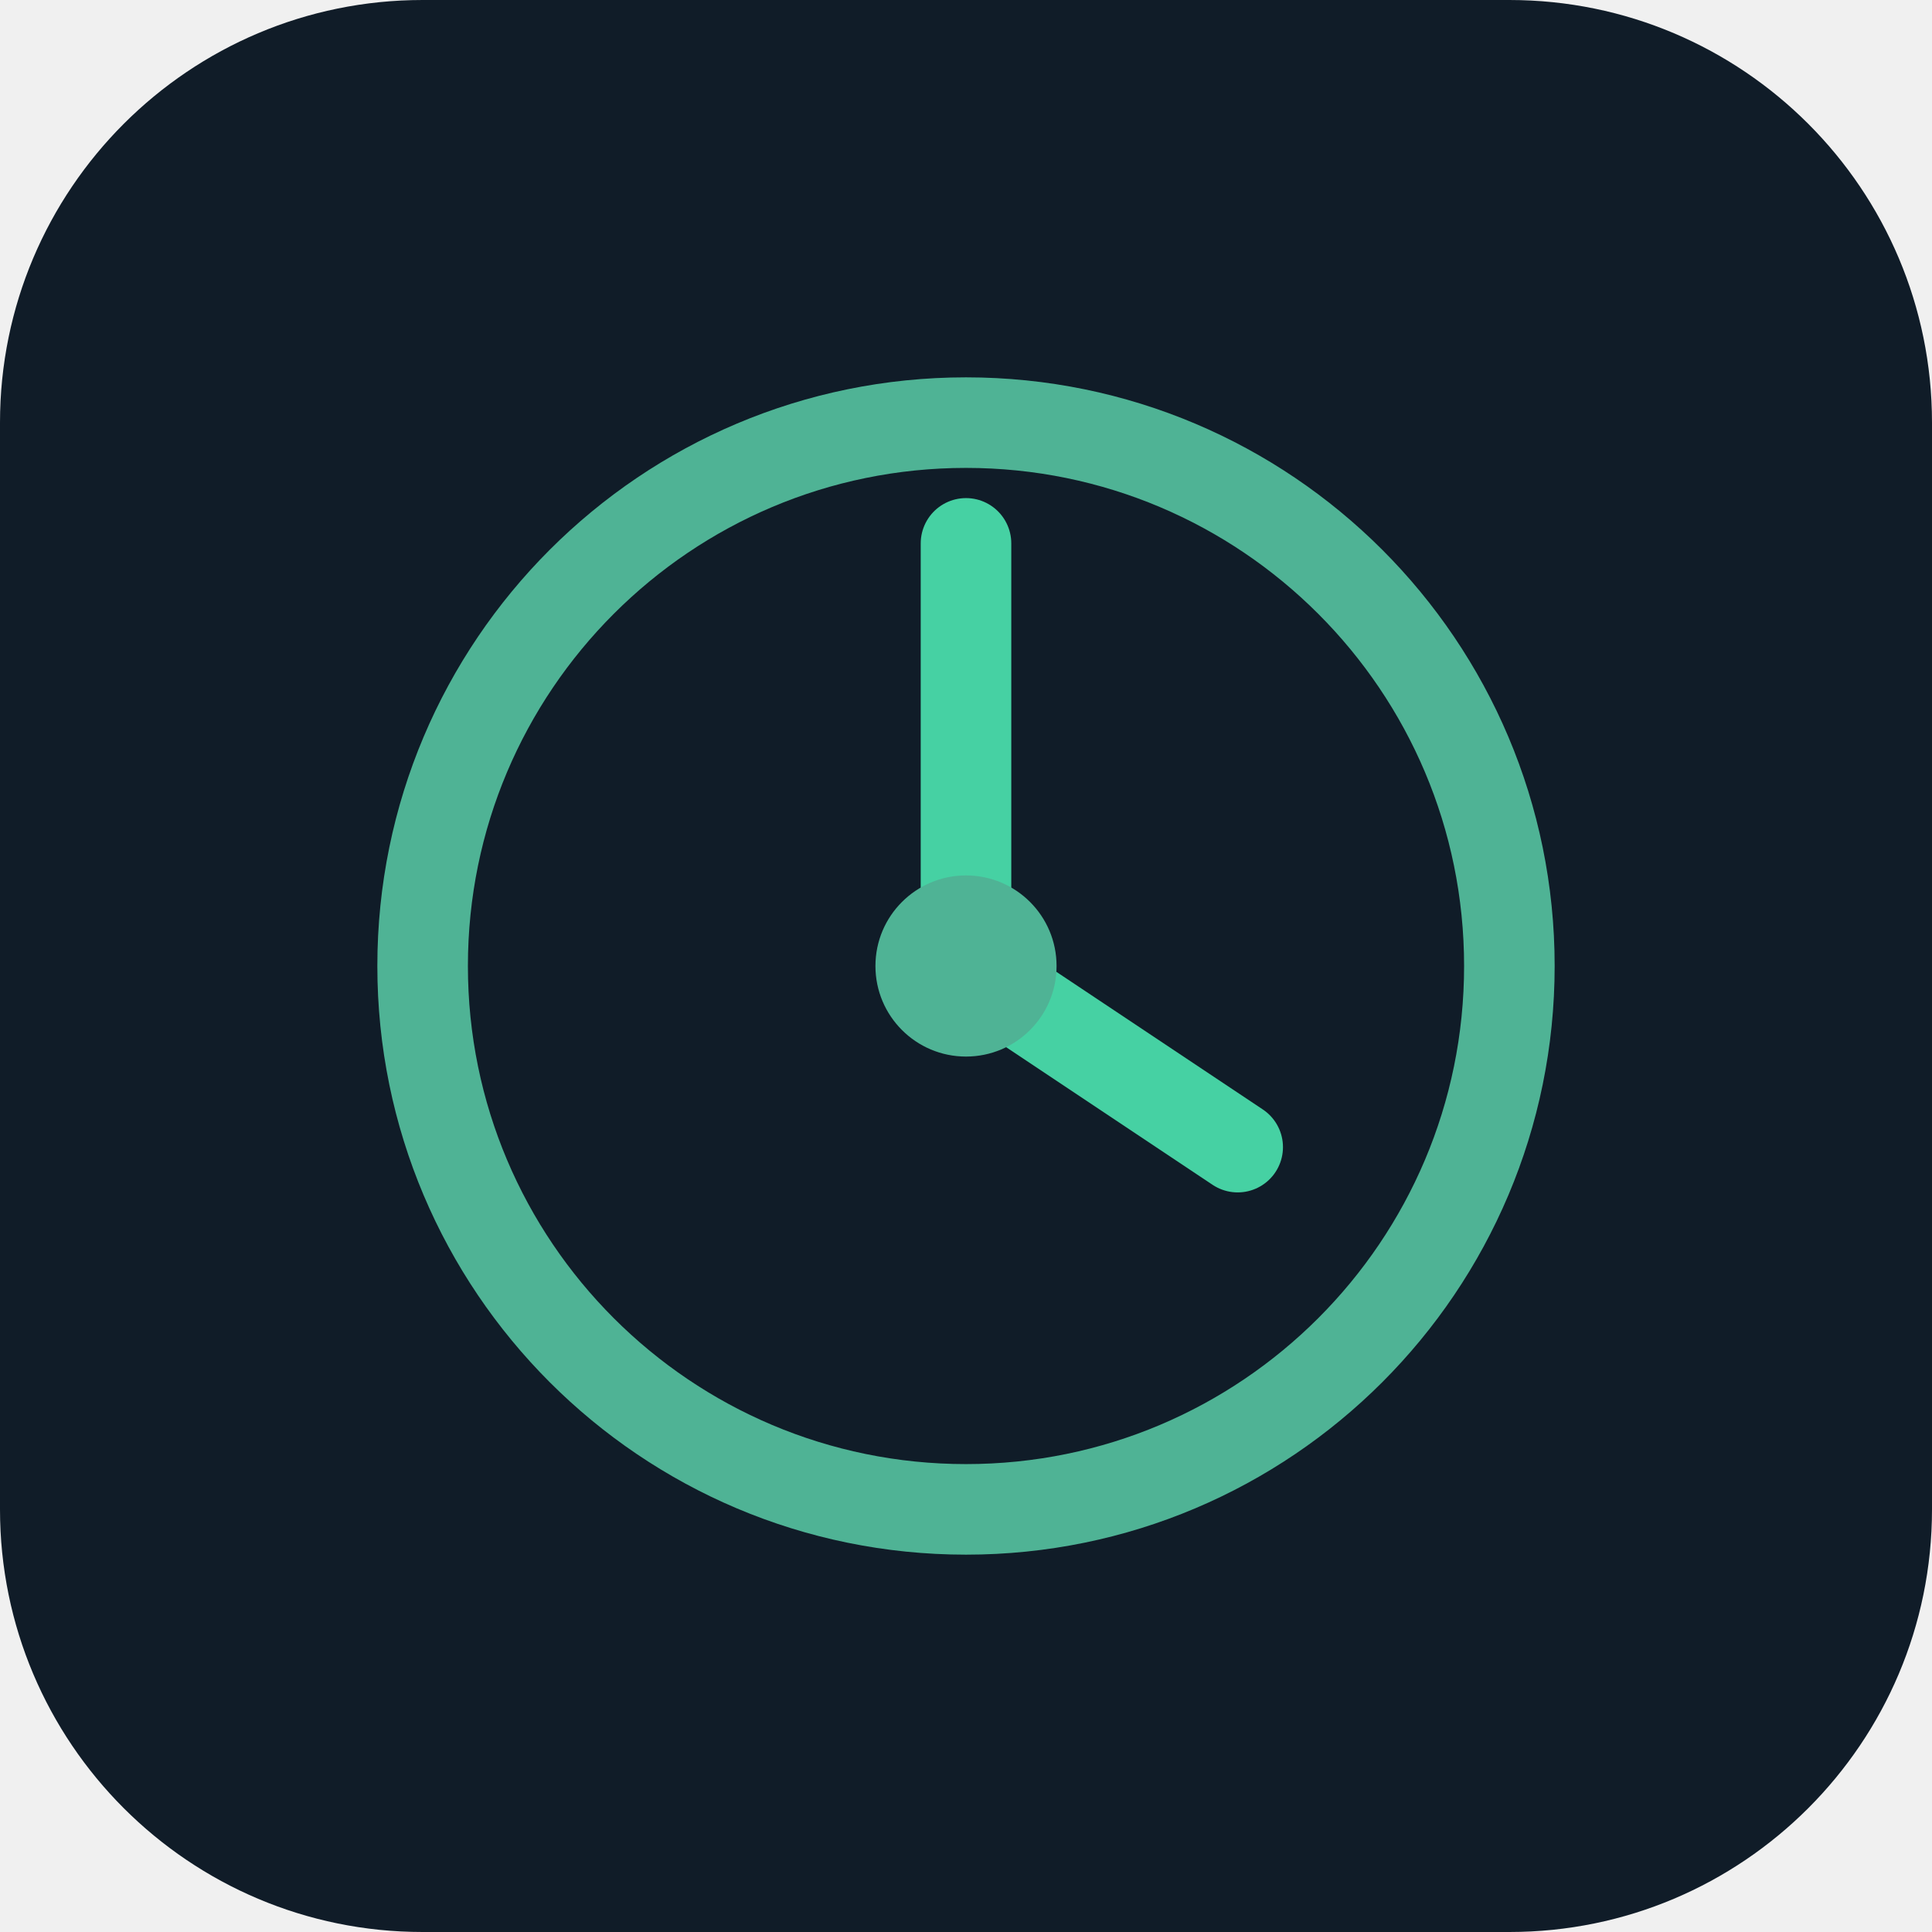
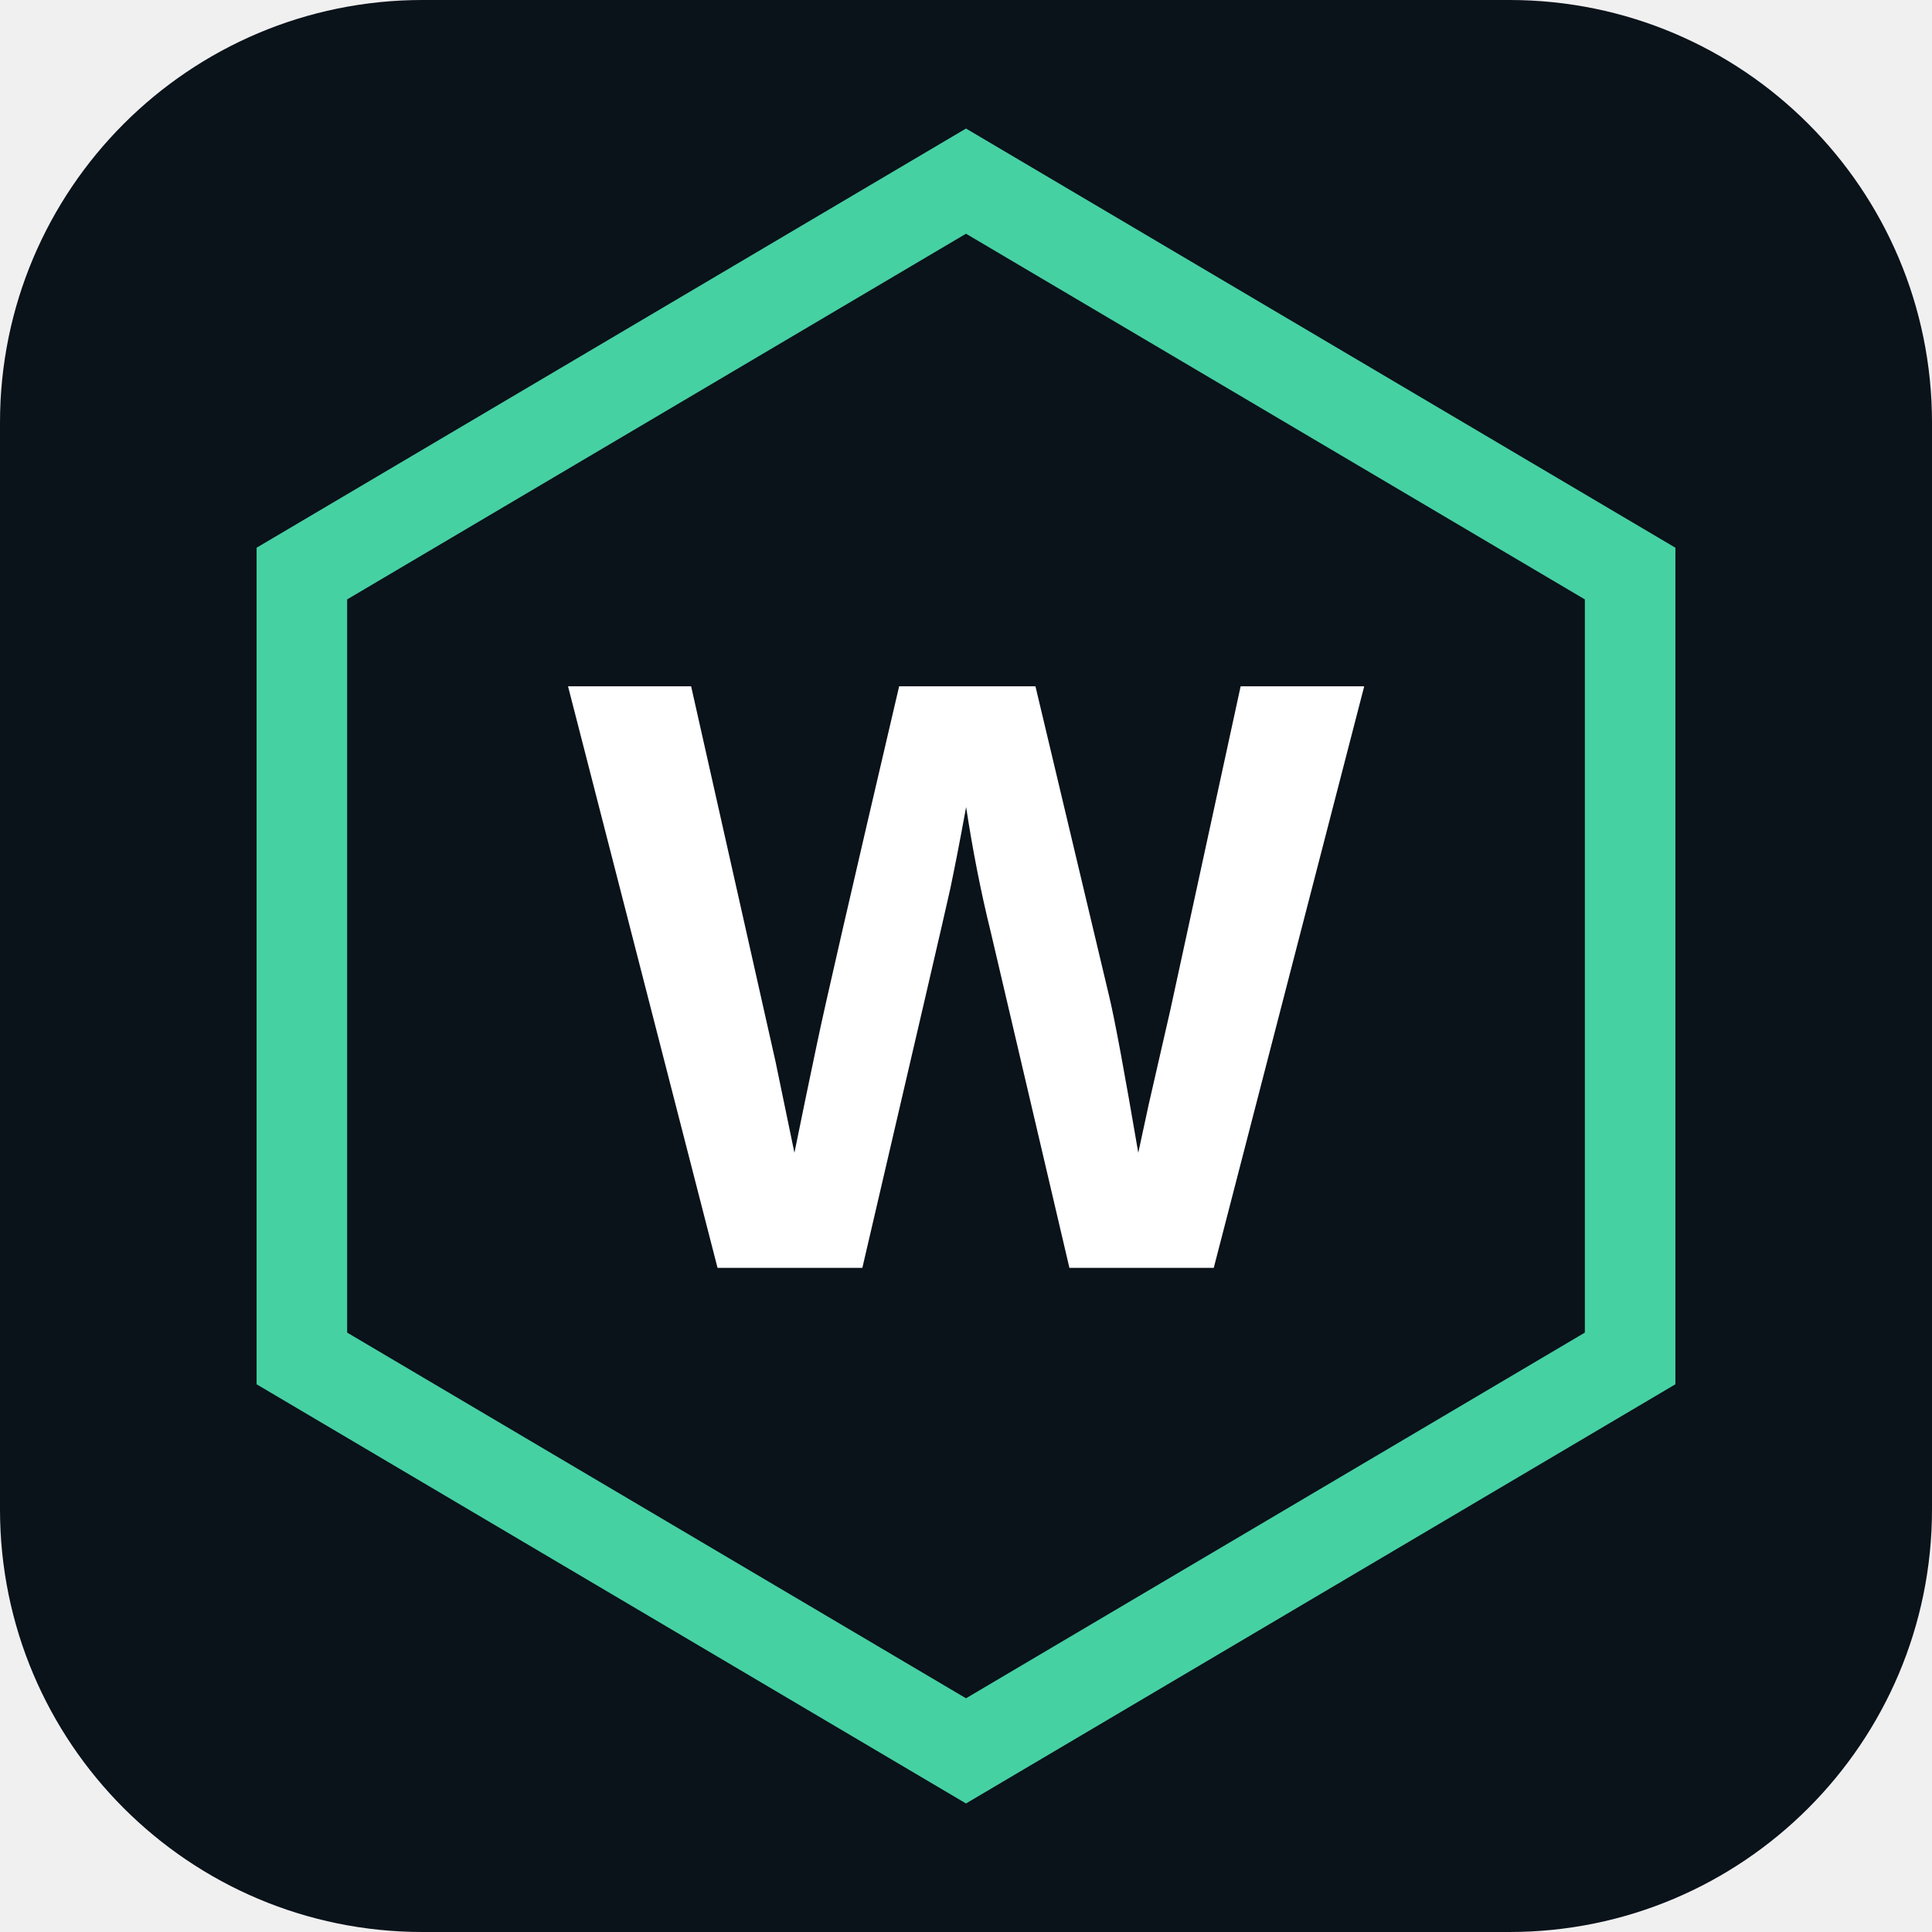
- <svg xmlns="http://www.w3.org/2000/svg" viewBox="0 0 64 64" role="img" aria-label="Zeitstempel">
-   <rect width="64" height="64" rx="14" fill="#101C28" />
-   <circle cx="32" cy="32" r="18" fill="none" stroke="#4FB395" stroke-width="3" />
-   <path d="M32 18v14l9 6" fill="none" stroke="#46D1A3" stroke-width="3" stroke-linecap="round" stroke-linejoin="round" />
-   <circle cx="32" cy="32" r="3" fill="#4FB395" />
+ <svg xmlns="http://www.w3.org/2000/svg" viewBox="0 0 64 64" role="img" aria-label="Werkzeit">
+   <rect width="64" height="64" rx="14" fill="#0A121A" />
+   <polygon points="32,6 54,19 54,45 32,58 10,45 10,19" fill="none" stroke="#46D1A3" stroke-width="3" />
+   <text x="32" y="42" text-anchor="middle" font-family="Segoe UI, Arial, Helvetica, sans-serif" font-size="28" font-weight="800" fill="#ffffff">W</text>
</svg>
